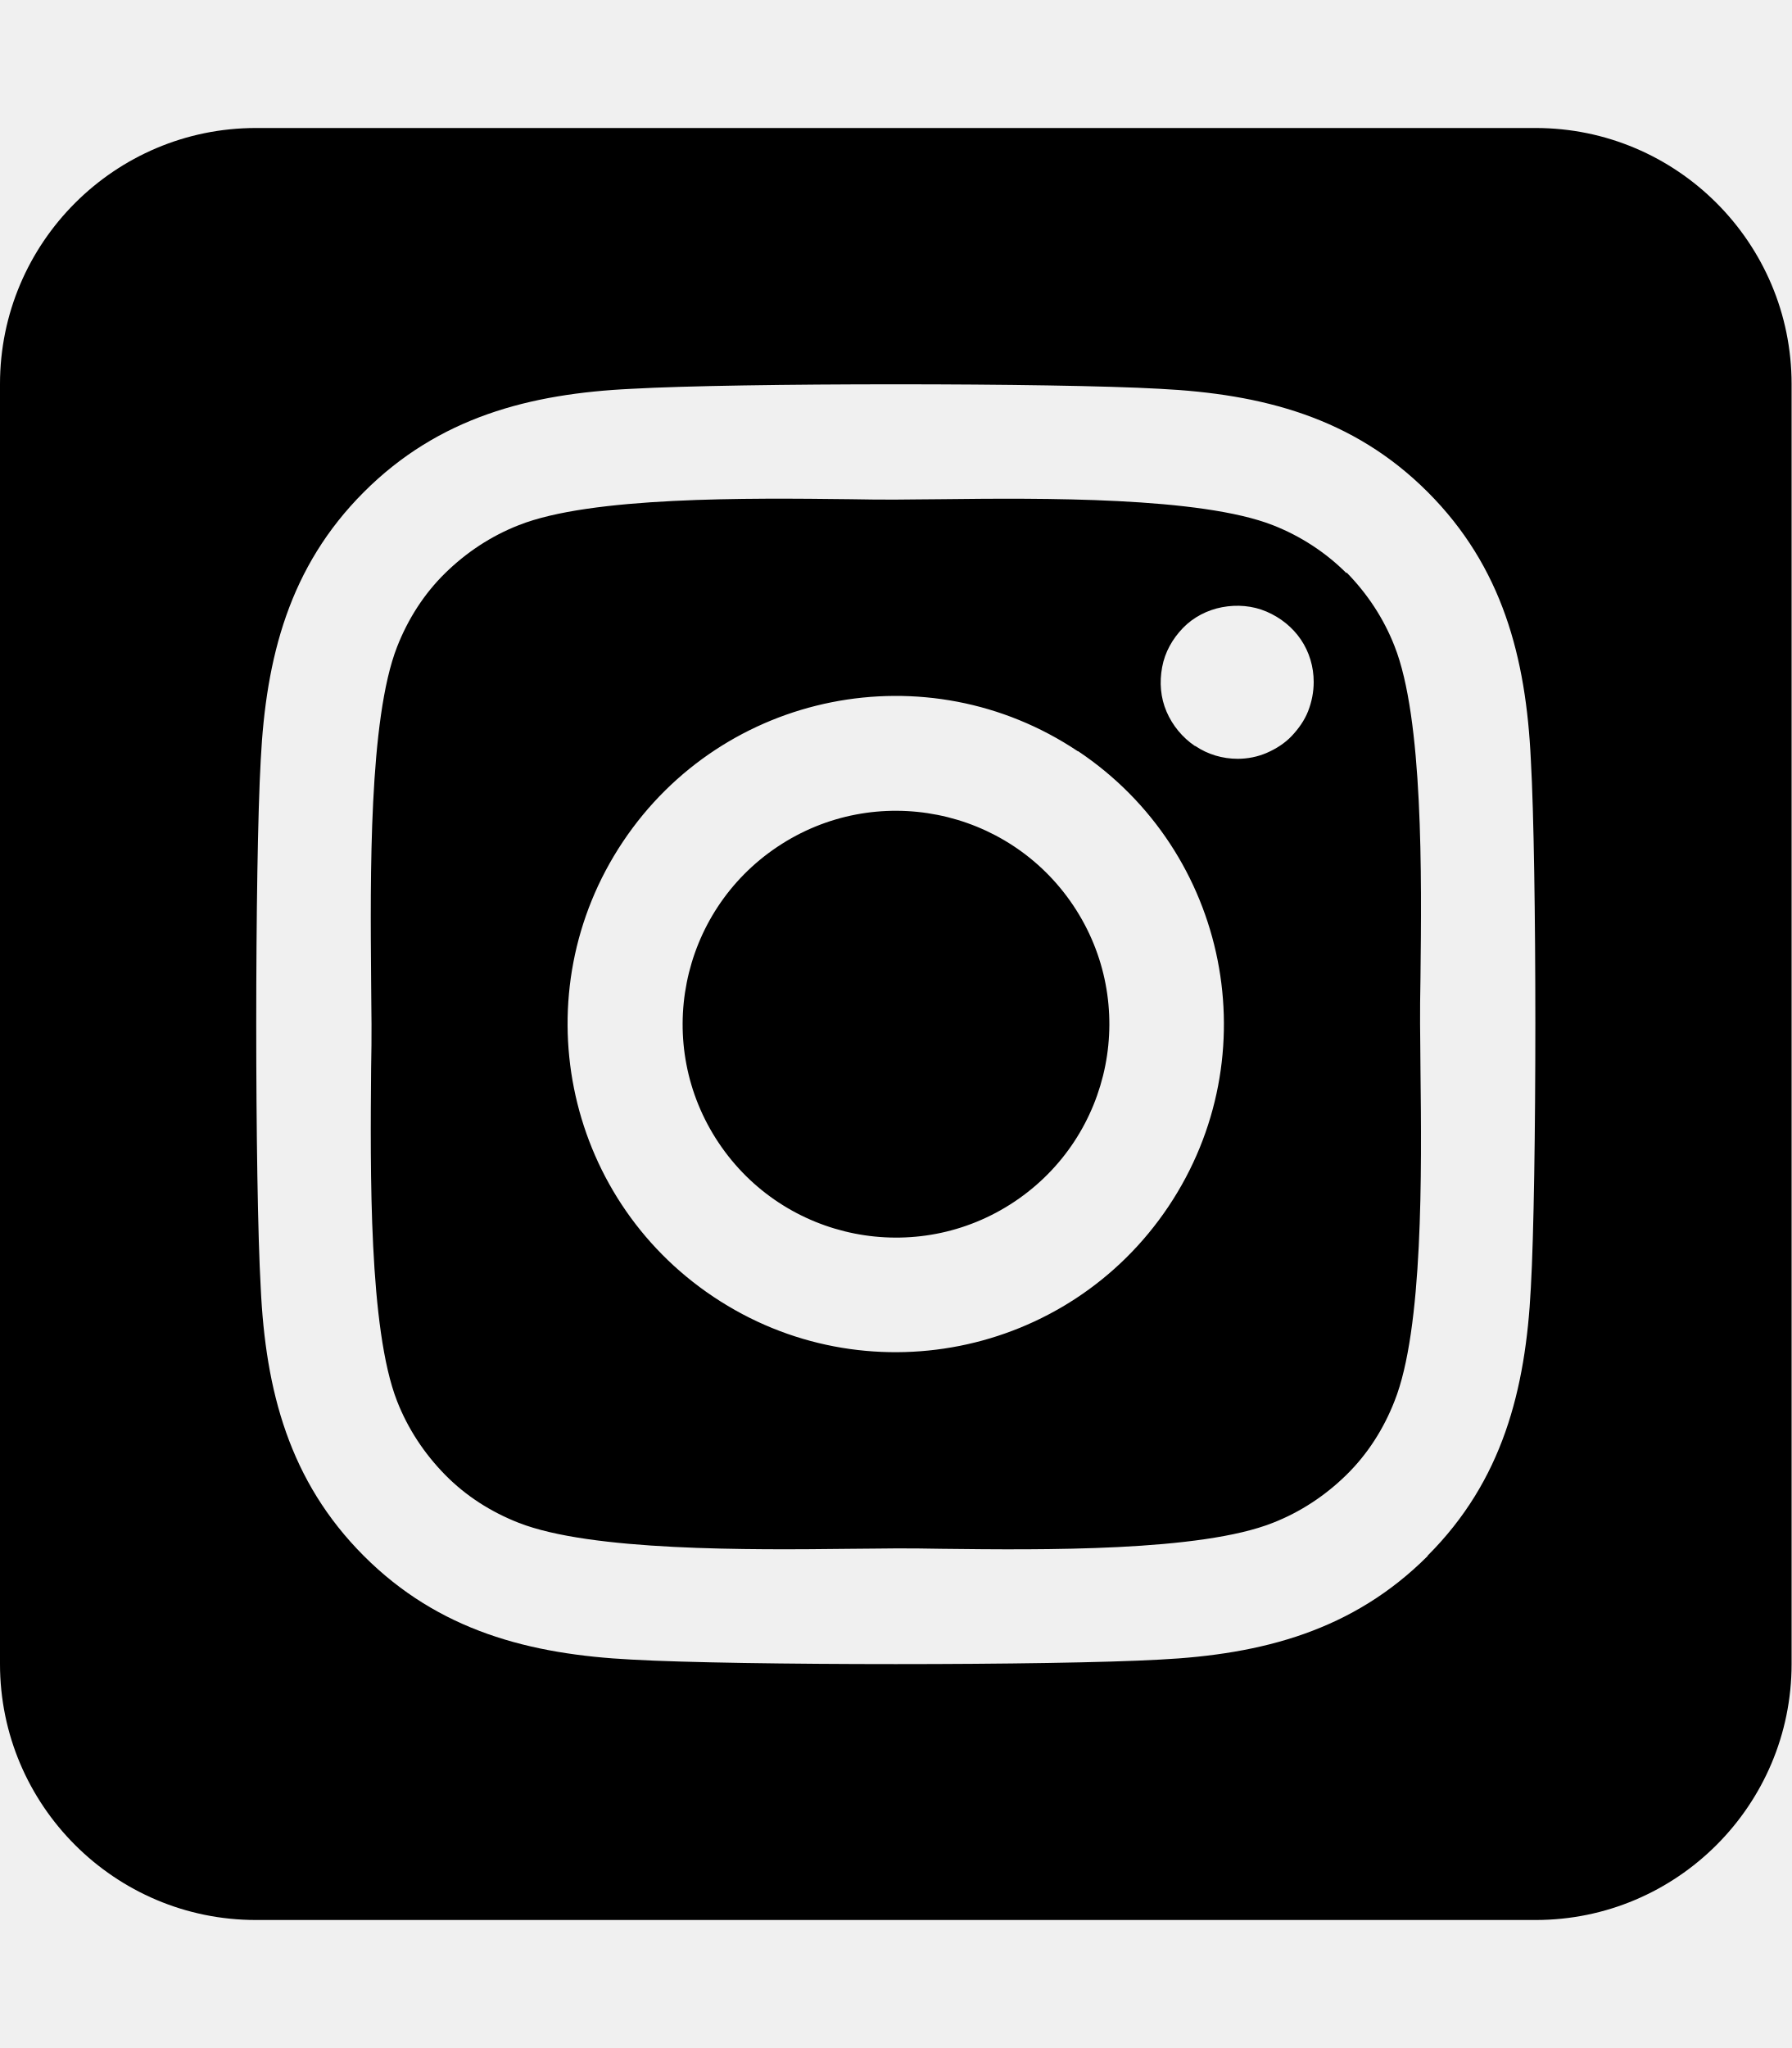
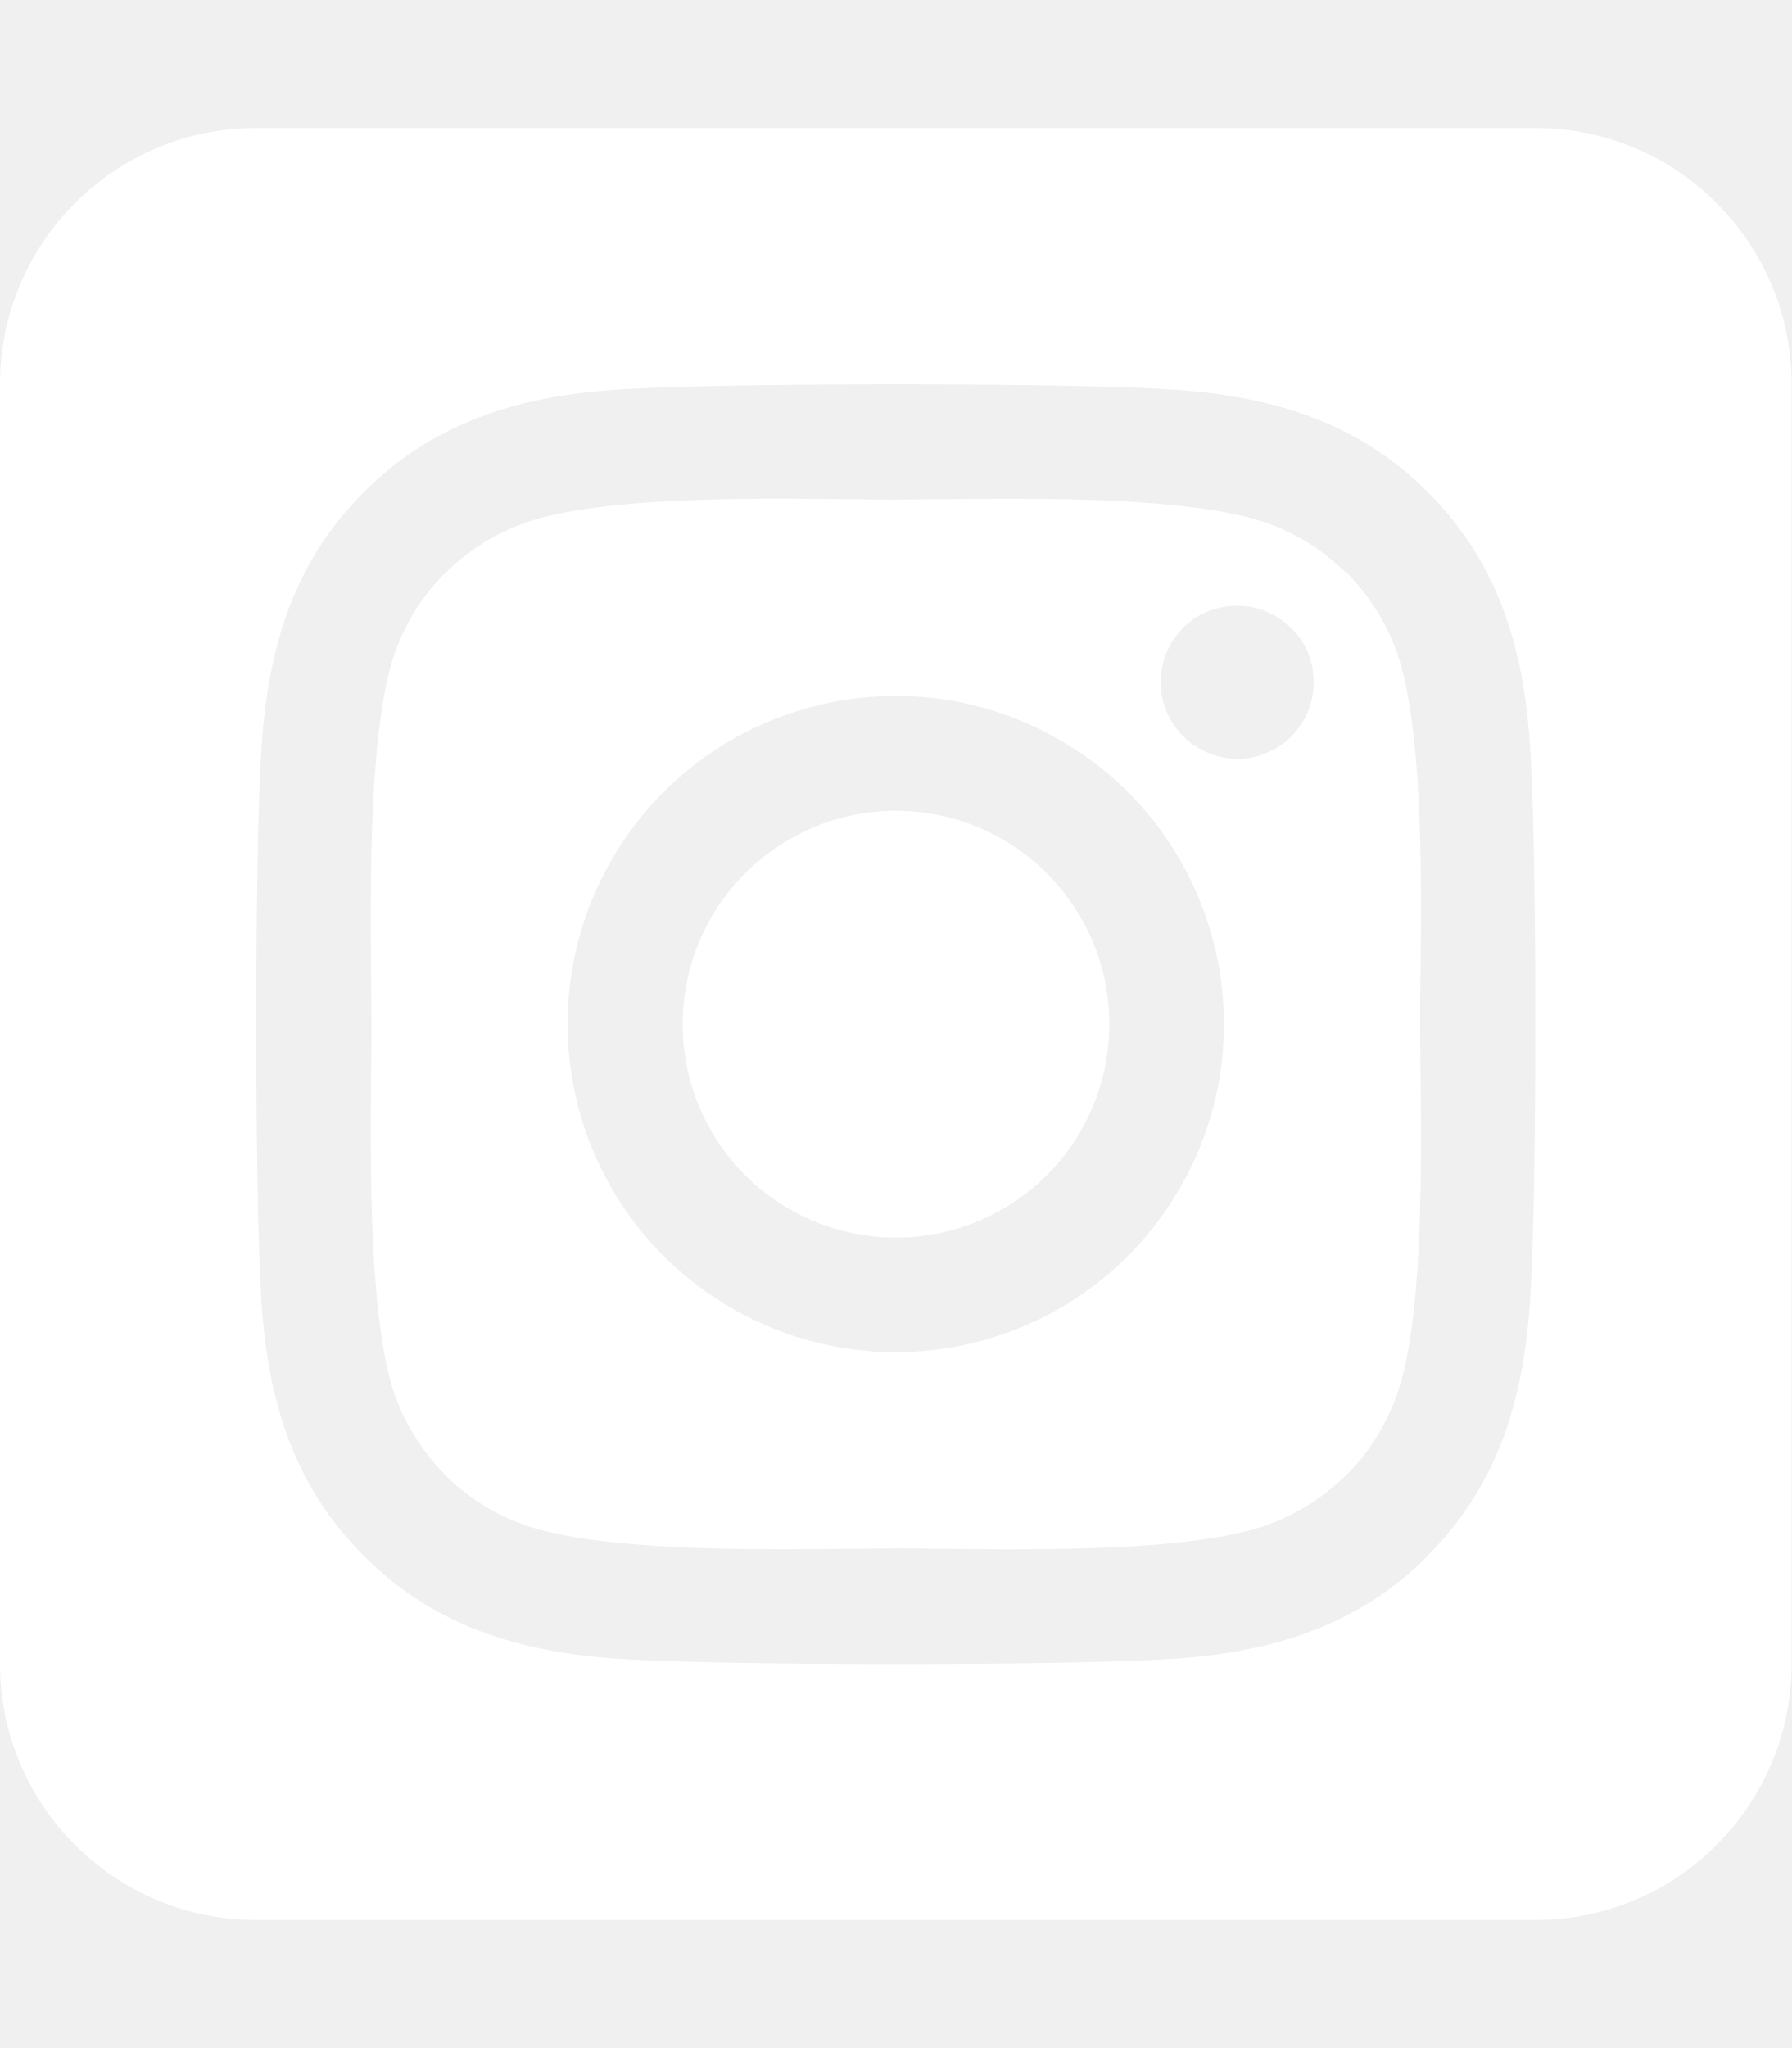
<svg xmlns="http://www.w3.org/2000/svg" viewBox="0 0 448 512">
-   <path d="M194.4 211.7a53.3 53.3 0 1 0 59.3 88.7 53.3 53.3 0 1 0 -59.3-88.7zm142.3-68.4c-5.2-5.2-11.5-9.3-18.4-12c-18.1-7.1-57.6-6.8-83.1-6.5c-4.1 0-7.9 .1-11.2 .1c-3.3 0-7.2 0-11.4-.1c-25.5-.3-64.8-.7-82.9 6.5c-6.9 2.7-13.1 6.8-18.4 12s-9.3 11.5-12 18.4c-7.1 18.1-6.7 57.7-6.5 83.2c0 4.1 .1 7.9 .1 11.1s0 7-.1 11.1c-.2 25.5-.6 65.1 6.5 83.2c2.7 6.9 6.8 13.1 12 18.4s11.5 9.3 18.4 12c18.1 7.1 57.6 6.8 83.1 6.5c4.1 0 7.9-.1 11.2-.1c3.3 0 7.2 0 11.4 .1c25.5 .3 64.8 .7 82.9-6.5c6.9-2.7 13.1-6.8 18.4-12s9.3-11.5 12-18.4c7.2-18 6.8-57.4 6.5-83c0-4.2-.1-8.1-.1-11.4s0-7.1 .1-11.4c.3-25.5 .7-64.9-6.5-83l0 0c-2.7-6.9-6.8-13.1-12-18.4zm-67.1 44.5A82 82 0 1 1 178.4 324.2a82 82 0 1 1 91.1-136.4zm29.2-1.3c-3.1-2.1-5.6-5.1-7.1-8.6s-1.8-7.3-1.1-11.1s2.6-7.1 5.2-9.8s6.1-4.5 9.8-5.2s7.6-.4 11.1 1.1s6.5 3.9 8.6 7s3.2 6.8 3.2 10.6c0 2.5-.5 5-1.4 7.3s-2.4 4.4-4.1 6.2s-3.9 3.2-6.2 4.2s-4.8 1.5-7.3 1.5l0 0c-3.8 0-7.5-1.1-10.6-3.2zM448 96c0-35.3-28.7-64-64-64H64C28.7 32 0 60.7 0 96V416c0 35.3 28.7 64 64 64H384c35.3 0 64-28.7 64-64V96zM357 389c-18.7 18.7-41.4 24.6-67 25.9c-26.4 1.5-105.6 1.5-132 0c-25.6-1.3-48.3-7.2-67-25.9s-24.6-41.4-25.8-67c-1.5-26.4-1.5-105.6 0-132c1.3-25.6 7.1-48.3 25.8-67s41.5-24.6 67-25.8c26.4-1.5 105.6-1.5 132 0c25.6 1.3 48.3 7.1 67 25.8s24.6 41.4 25.8 67c1.5 26.3 1.5 105.4 0 131.9c-1.3 25.6-7.1 48.3-25.8 67z" />
+   <path style="fill:#fff;" d="M194.4 211.7a53.3 53.3 0 1 0 59.3 88.7 53.3 53.3 0 1 0 -59.3-88.7zm142.3-68.4c-5.2-5.2-11.5-9.3-18.4-12c-18.1-7.1-57.6-6.8-83.1-6.5c-4.1 0-7.9 .1-11.2 .1c-3.3 0-7.2 0-11.4-.1c-25.5-.3-64.8-.7-82.9 6.5c-6.9 2.7-13.1 6.8-18.4 12s-9.3 11.5-12 18.4c-7.1 18.1-6.7 57.7-6.5 83.2c0 4.1 .1 7.9 .1 11.1s0 7-.1 11.1c-.2 25.5-.6 65.1 6.5 83.2c2.7 6.9 6.8 13.1 12 18.4s11.5 9.3 18.4 12c18.1 7.1 57.6 6.8 83.1 6.5c4.1 0 7.9-.1 11.2-.1c3.3 0 7.2 0 11.4 .1c25.5 .3 64.8 .7 82.9-6.5c6.9-2.7 13.1-6.8 18.4-12s9.3-11.5 12-18.4c7.2-18 6.8-57.4 6.5-83c0-4.2-.1-8.1-.1-11.4s0-7.1 .1-11.4c.3-25.5 .7-64.9-6.5-83l0 0c-2.7-6.9-6.8-13.1-12-18.4zm-67.1 44.5A82 82 0 1 1 178.4 324.2a82 82 0 1 1 91.1-136.4zm29.2-1.3c-3.1-2.1-5.6-5.1-7.1-8.6s-1.8-7.3-1.1-11.1s2.6-7.1 5.2-9.8s6.1-4.5 9.8-5.2s7.6-.4 11.1 1.1s6.5 3.9 8.6 7s3.2 6.8 3.2 10.6c0 2.5-.5 5-1.4 7.3s-2.4 4.4-4.1 6.2s-3.9 3.2-6.2 4.2s-4.8 1.5-7.3 1.5l0 0c-3.8 0-7.5-1.1-10.6-3.2zM448 96c0-35.3-28.7-64-64-64H64C28.7 32 0 60.7 0 96V416c0 35.3 28.7 64 64 64H384c35.3 0 64-28.7 64-64V96zM357 389c-18.7 18.7-41.4 24.6-67 25.9c-26.4 1.5-105.6 1.5-132 0c-25.6-1.3-48.3-7.2-67-25.9s-24.6-41.4-25.8-67c-1.5-26.4-1.5-105.6 0-132c1.3-25.6 7.1-48.3 25.8-67s41.5-24.6 67-25.8c26.4-1.5 105.6-1.5 132 0c25.6 1.3 48.3 7.1 67 25.8s24.6 41.4 25.8 67c1.5 26.3 1.5 105.4 0 131.9c-1.3 25.6-7.1 48.3-25.8 67z" />
</svg>
